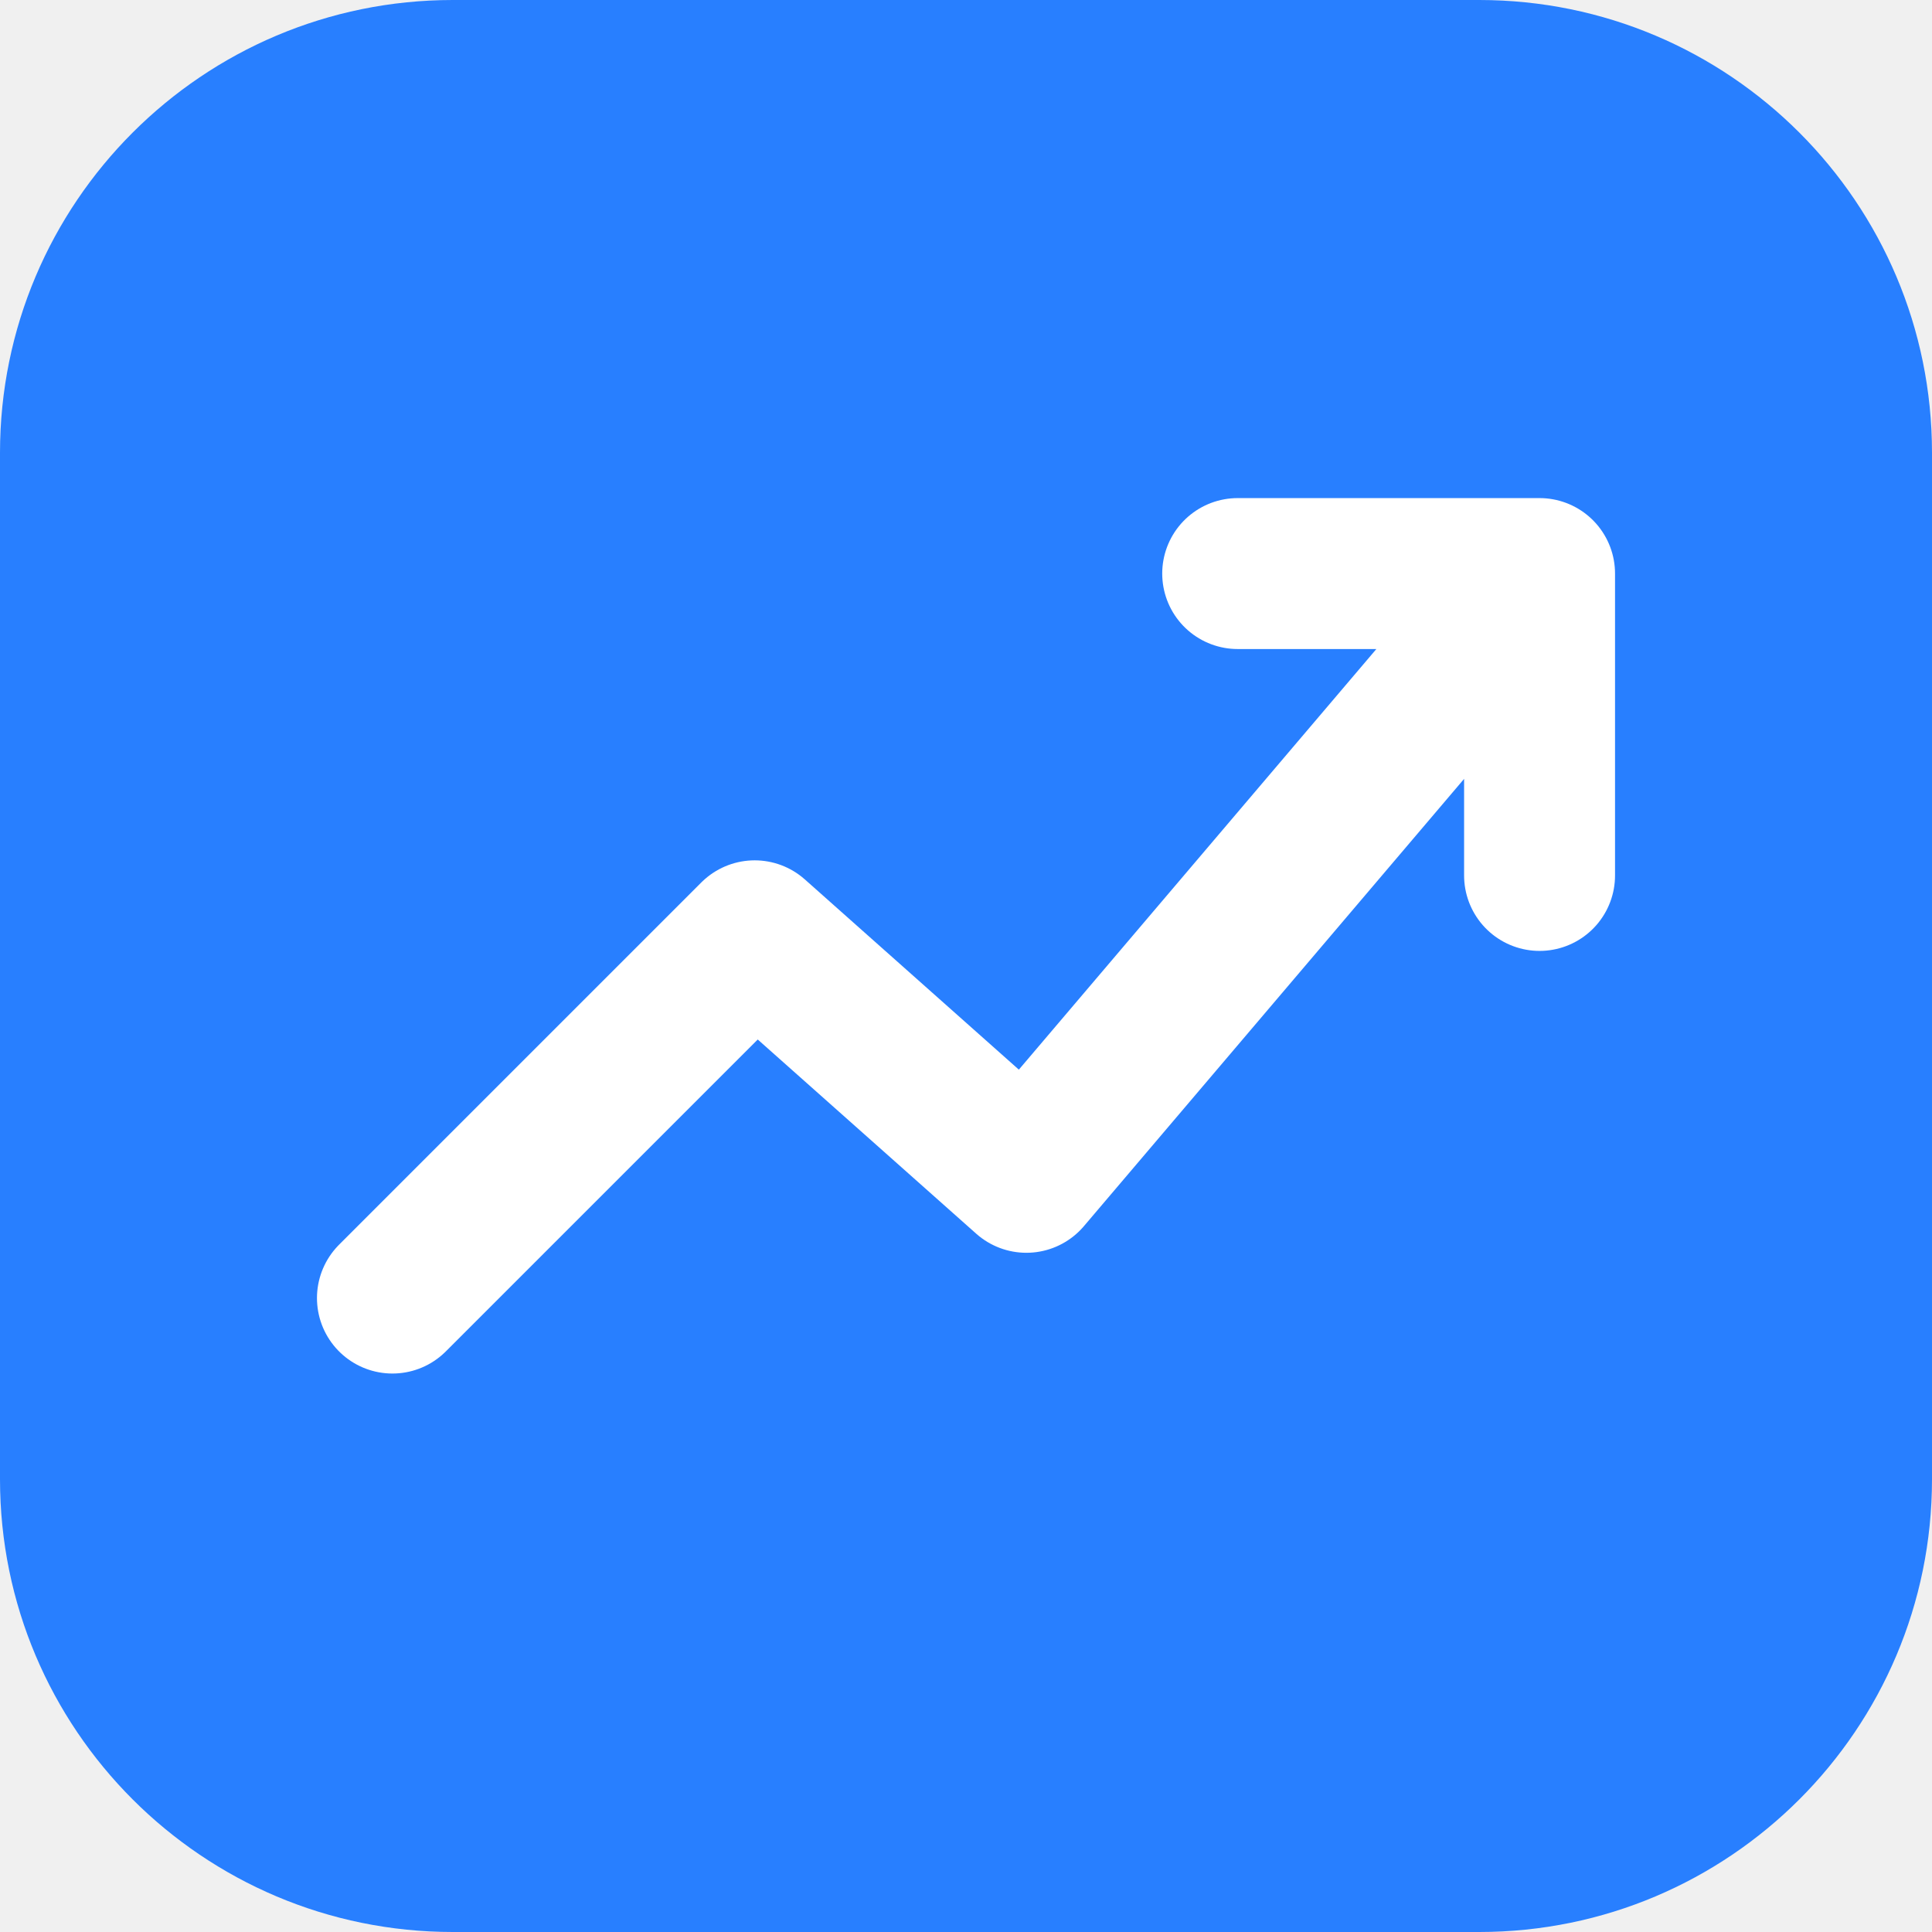
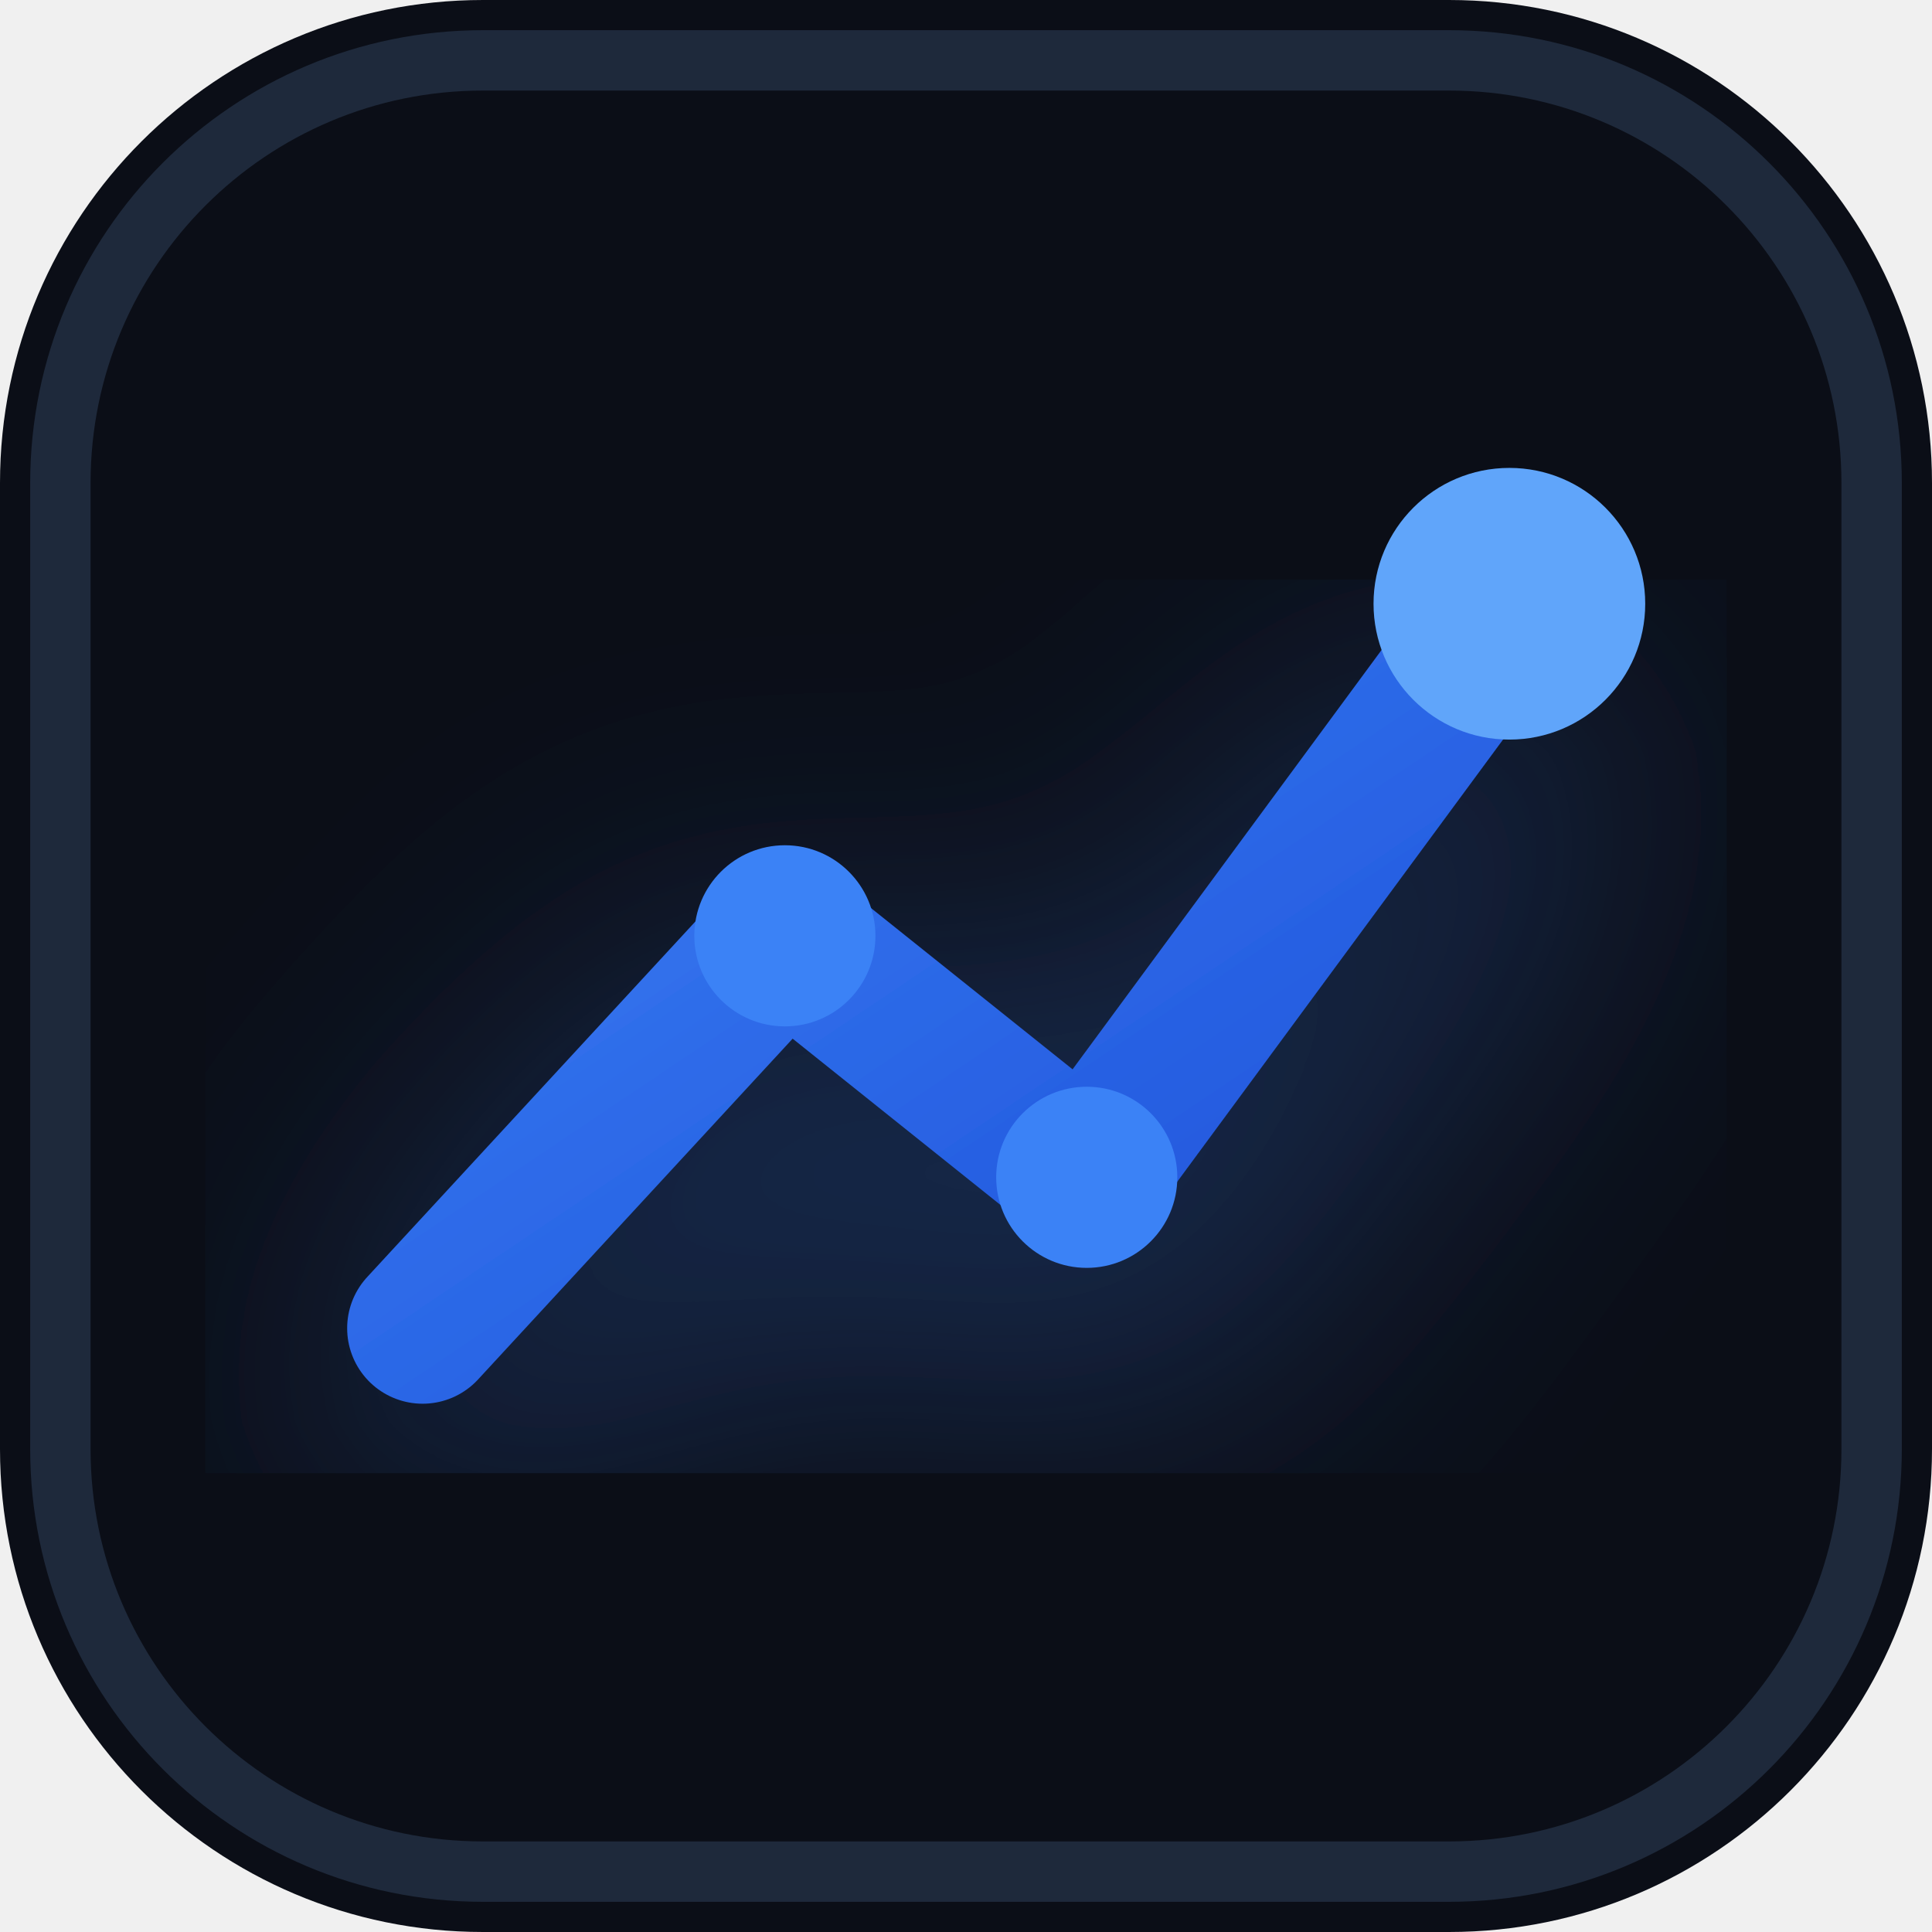
- <svg xmlns="http://www.w3.org/2000/svg" viewBox="0 0 64 64">
-   <rect width="64" height="64" rx="15" fill="#287fff" />
-   <path d="M13 43 25 31l9 8 17-20M41 19h10v10" fill="none" stroke="#fff" stroke-linecap="round" stroke-linejoin="round" stroke-width="5" />
+ <svg xmlns="http://www.w3.org/2000/svg" viewBox="0 0 64 64" fill="none">
+   <defs>
+     <linearGradient id="favGrad" x1="0%" y1="0%" x2="100%" y2="100%">
+       <stop offset="0%" stop-color="#3B82F6" />
+       <stop offset="100%" stop-color="#1D4ED8" />
+     </linearGradient>
+     <filter id="favGlow" x="-20%" y="-20%" width="140%" height="140%">
+       <feDropShadow dx="0" dy="4" stdDeviation="6" flood-color="#3B82F6" flood-opacity="0.5" />
+     </filter>
+   </defs>
+   <rect width="64" height="64" rx="16" fill="#0B0E17" />
+   <rect x="2" y="2" width="60" height="60" rx="14" stroke="#1E293B" stroke-width="2" />
+   <path d="M14 44L26 31L36 39L50 20" stroke="url(#favGrad)" stroke-width="5" stroke-linecap="round" stroke-linejoin="round" filter="url(#favGlow)" />
+   <circle cx="50" cy="20" r="4.5" fill="#60A5FA" />
+   <circle cx="26" cy="31" r="3" fill="#3B82F6" />
+   <circle cx="36" cy="39" r="3" fill="#3B82F6" />
</svg>
